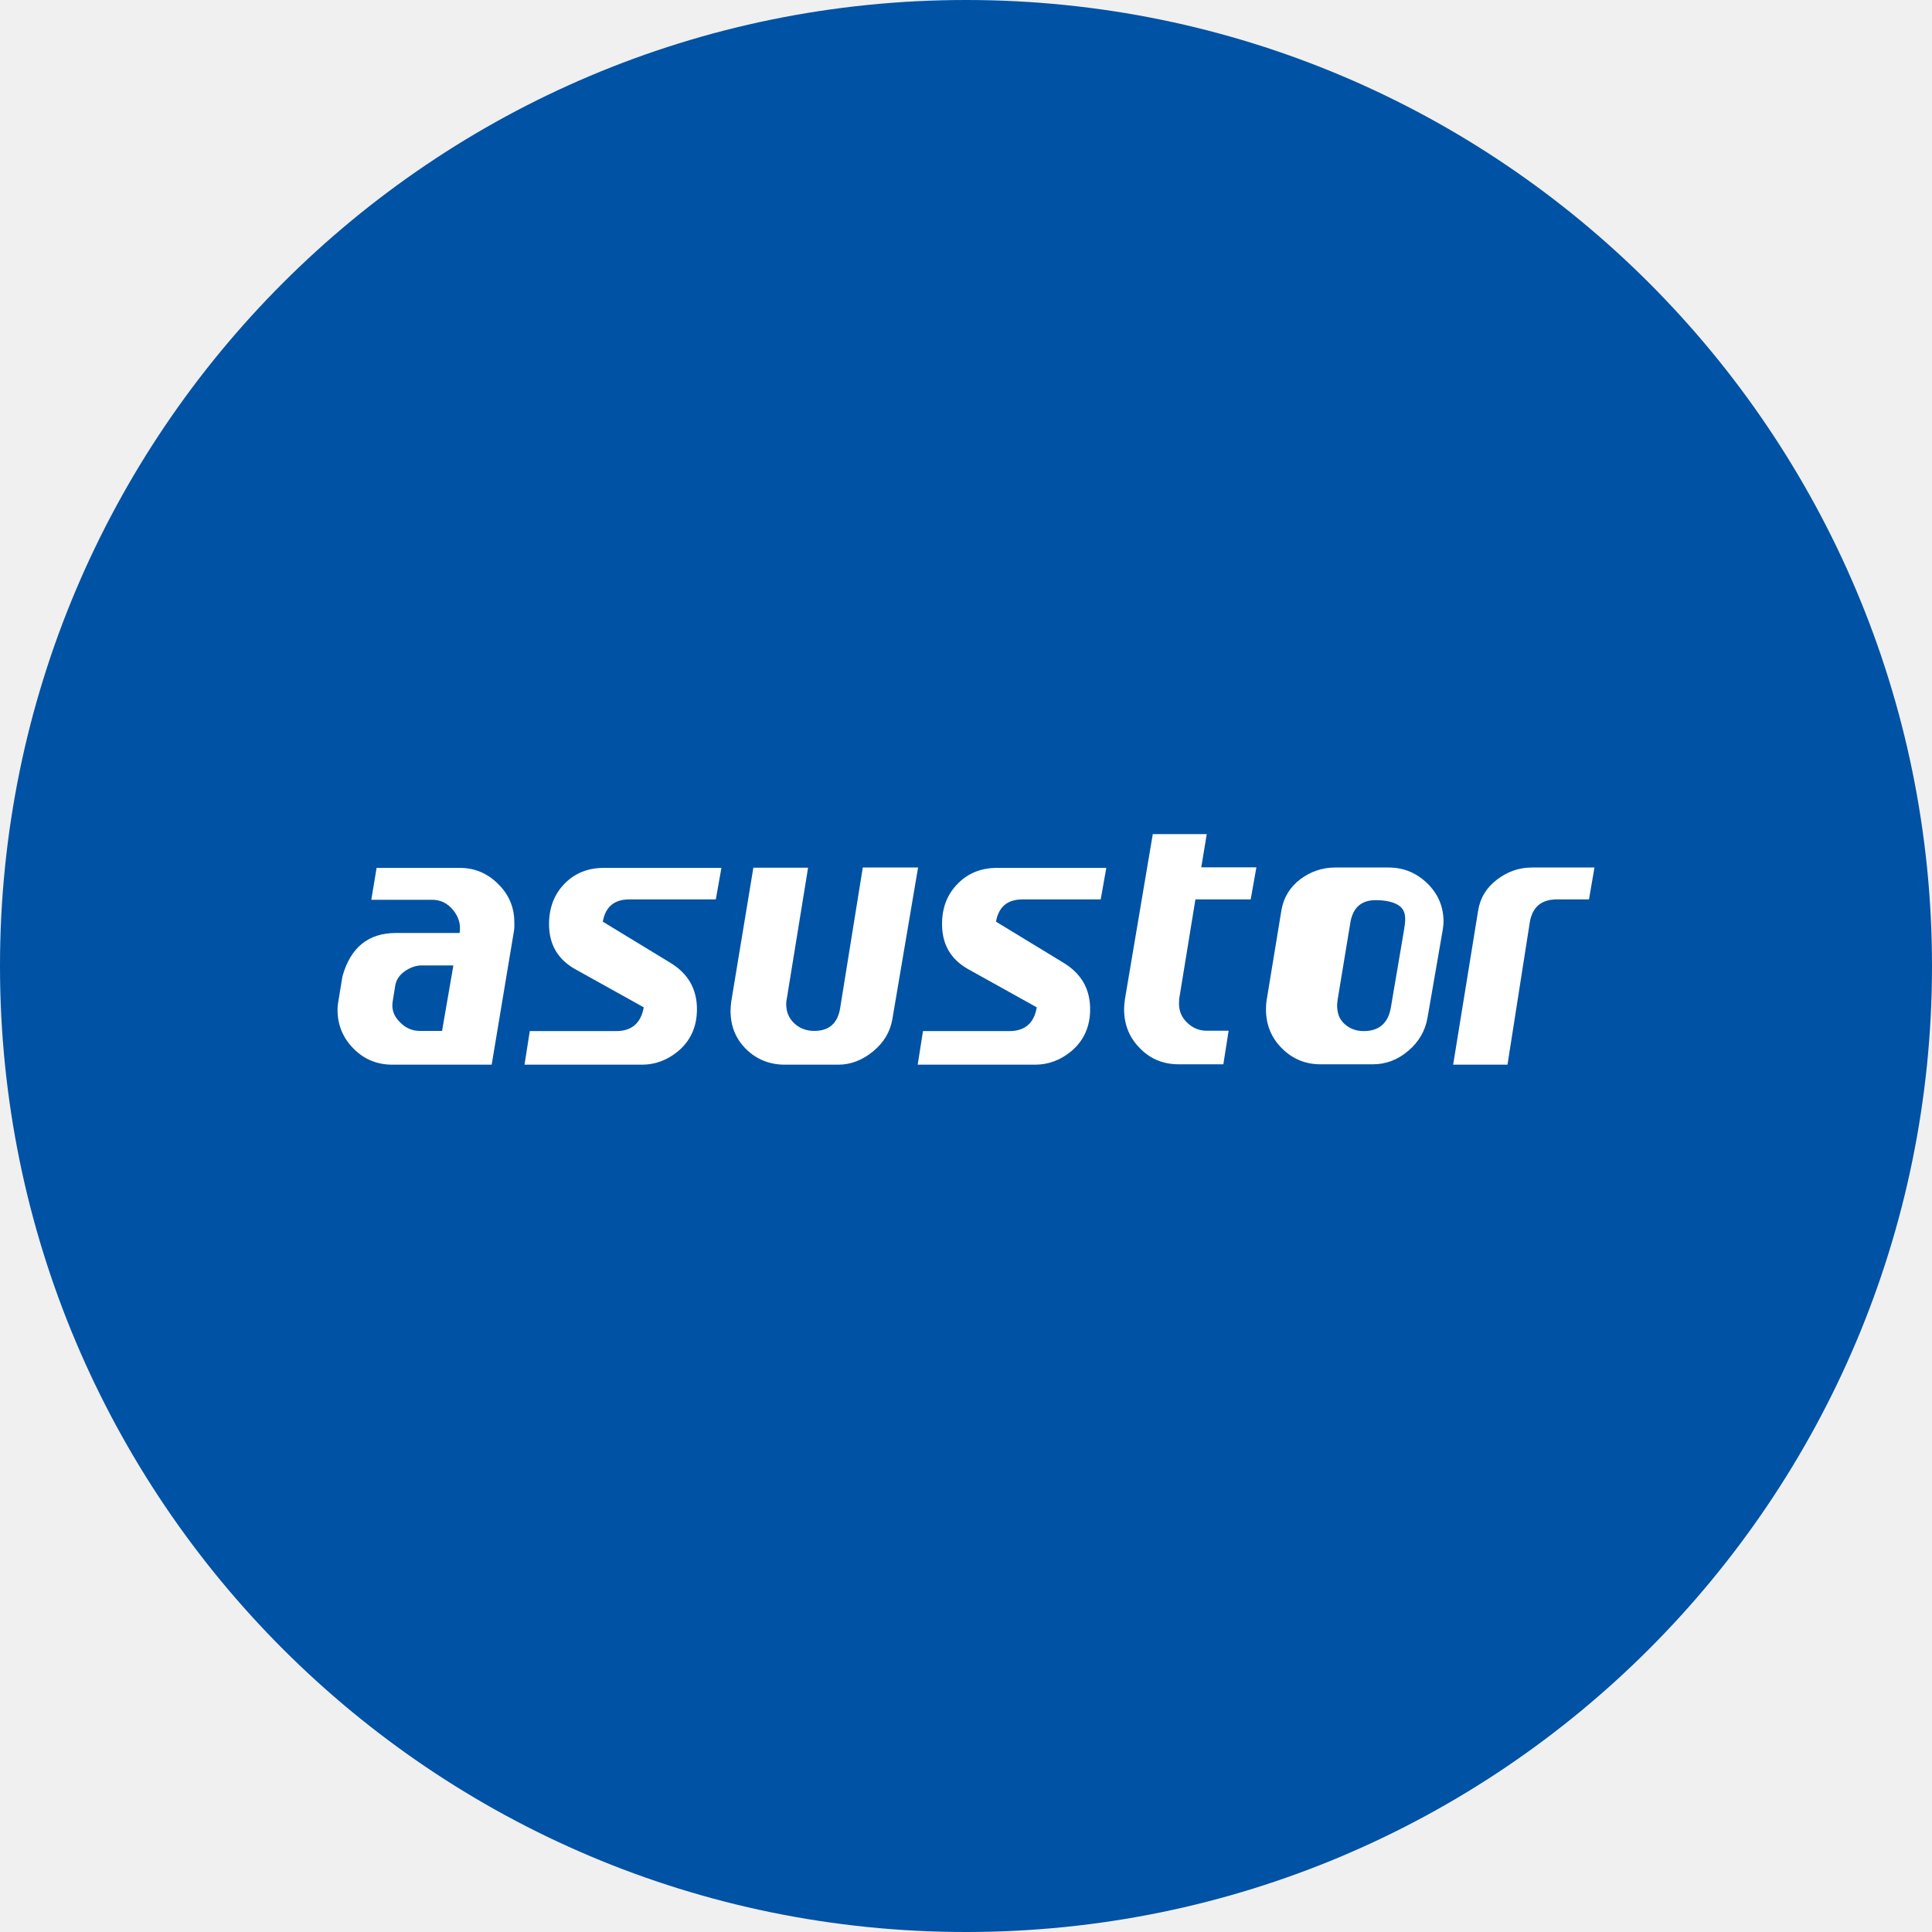
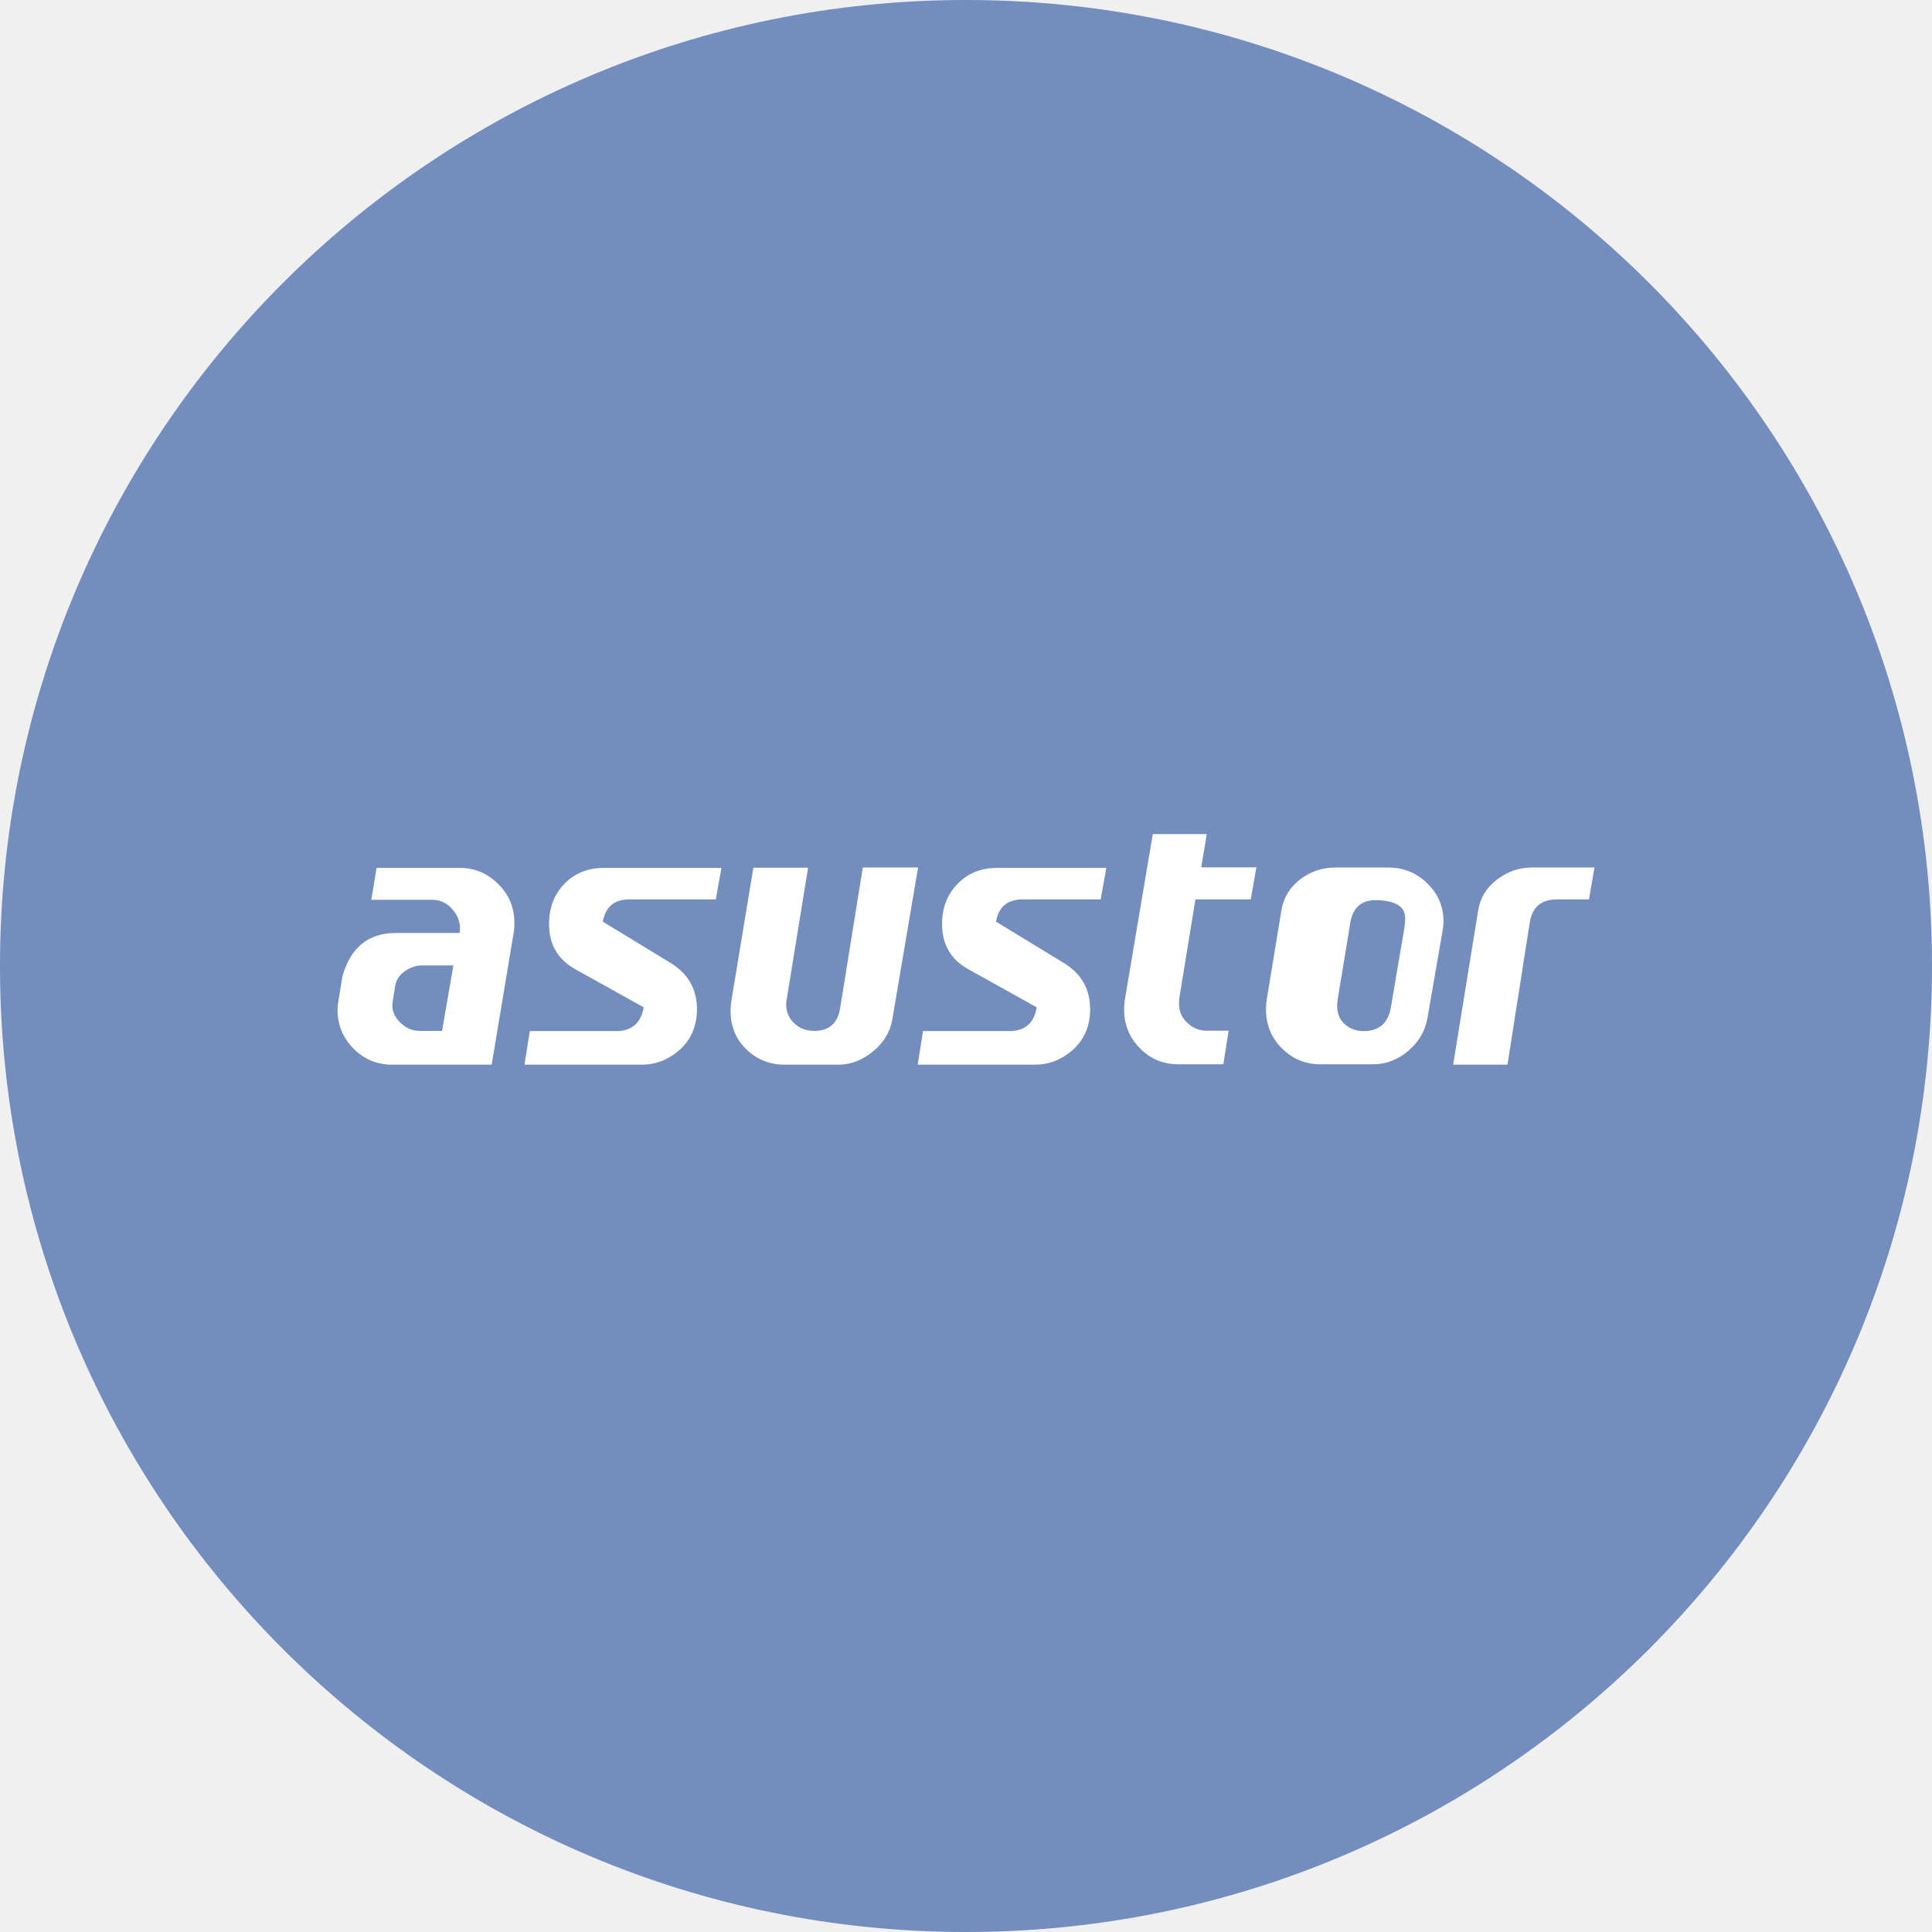
- <svg xmlns="http://www.w3.org/2000/svg" viewBox="0 0 1024 1024">
-   <circle cx="512" cy="512" r="512" style="fill:#0052a4" />
-   <path d="M240.3 511.7h-16.9c-3 0-6 1.1-8.9 3.1-2.9 2.1-4.5 4.6-5 7.5l-1.4 8.7c-.6 3.9.6 7.5 3.7 10.6 3 3.2 6.6 4.8 10.6 4.8h11.9l6-34.7zm32.2-18.8-11.9 71.4H208c-8.1 0-15-2.8-20.6-8.5-5.6-5.6-8.5-12.5-8.5-20.6 0-1.2.1-2.6.4-4.3l2.2-13.4c4.3-15.4 13.8-23 28.4-23h33.7c.7-4.4-.4-8.4-3.4-12.1-3-3.7-6.7-5.5-11.2-5.5h-32.2l2.8-16.9h44.1c7.8 0 14.6 2.8 20.3 8.5 5.7 5.6 8.6 12.4 8.6 20.2.1 1.9 0 3.3-.1 4.2m109.9-33.1-3 16.9h-45.8c-8 0-12.7 3.9-14.1 11.8l35.8 21.8c9.4 5.7 14.1 13.9 14.1 24.6 0 9.4-3.5 17-10.4 22.6-5.6 4.5-11.9 6.8-18.7 6.8H278l2.8-17.8h45.8c8.2 0 13.1-4.2 14.6-12.6l-36.3-20.2c-9.3-5.2-13.9-13.2-13.9-23.9 0-8.6 2.7-15.7 8.1-21.3 5.4-5.6 12.4-8.5 20.9-8.5h62.4v-.2zm104.2 0-13.7 80.8c-1.2 6.5-4.6 12.1-10.2 16.7s-11.8 7-18.4 7H416c-8.1 0-15-2.8-20.5-8.2-5.6-5.5-8.3-12.3-8.3-20.4 0-1.6.2-3.3.4-5l11.7-70.8h29L417 529.5c-.2.9-.3 1.7-.3 2.6 0 4.2 1.4 7.6 4.3 10.3 2.9 2.7 6.4 4 10.6 4 7.8 0 12.4-4 13.7-12.1l12-74.5h29.3zm99.8 0-3 16.9H542c-8 0-12.7 3.9-14.1 11.8l35.8 21.8c9.4 5.7 14.1 13.9 14.1 24.6 0 9.4-3.5 17-10.4 22.6-5.6 4.5-11.9 6.8-18.7 6.8h-62.3l2.8-17.8H535c8.2 0 13.1-4.2 14.5-12.6l-36.3-20.2c-9.3-5.2-13.9-13.2-13.9-23.9 0-8.6 2.7-15.7 8.2-21.3 5.4-5.6 12.4-8.5 20.9-8.5h58v-.2zm79.5 0-3 16.9h-29.3l-8.6 52.7c0 .9-.1 1.7-.1 2.6 0 3.9 1.4 7.3 4.4 10.1 2.9 2.8 6.3 4.2 10.2 4.2h11.7l-2.8 17.8h-23.7c-8.1 0-15-2.8-20.5-8.5-5.6-5.6-8.4-12.5-8.4-20.6 0-1.8.2-3.5.4-5.2l14.8-87.7h28.6l-2.9 17.6h29.2v.1zm90.5 8.3c-5.7-5.5-12.5-8.3-20.5-8.3h-28.2c-6.8 0-13 2.1-18.5 6.2-5.5 4.2-8.8 9.6-10 16.3l-7.8 47.5c-.3 1.7-.4 3.5-.4 5.2 0 8.1 2.8 15 8.4 20.6 5.6 5.6 12.4 8.5 20.5 8.5h27.8c6.9 0 13.2-2.4 18.8-7.2 5.6-4.8 8.9-10.6 10.1-17.4l8-46.2c.3-1.6.5-3.3.5-5.2-.1-7.8-3-14.5-8.7-20zm-12.3 25.2-6.9 40.6c-1.4 8.4-6.3 12.6-14.4 12.6-4.1 0-7.5-1.3-10.3-3.9-2.8-2.6-3.8-5.8-3.8-9.9 0-.9.3-3 .3-3l6.7-40.6c1.3-8 5.8-12 13.4-12 4.5 0 10.3.7 13.5 3.8 3.1 3.2 2.2 7.9 1.5 12.4zm101-33.5-2.9 16.9h-17c-8.3 0-13.1 4.1-14.4 12.3L799 564.3h-28.8l13.2-81.4c1-6.7 4.3-12.3 9.9-16.6 5.6-4.3 11.8-6.5 18.6-6.5h33.2z" style="fill:#fff" />
+ <svg xmlns="http://www.w3.org/2000/svg" version="1.1" viewBox="0 0 1024 1024">
+   <circle cx="512" cy="512" r="512" fill="#728dbe" />
+   <path d="M240.3 511.7h-16.9c-3 0-6 1.1-8.9 3.1-2.9 2.1-4.5 4.6-5 7.5l-1.4 8.7c-.6 3.9.6 7.5 3.7 10.6 3 3.2 6.6 4.8 10.6 4.8h11.9l6-34.7zm32.2-18.8-11.9 71.4H208c-8.1 0-15-2.8-20.6-8.5-5.6-5.6-8.5-12.5-8.5-20.6 0-1.2.1-2.6.4-4.3l2.2-13.4c4.3-15.4 13.8-23 28.4-23h33.7c.7-4.4-.4-8.4-3.4-12.1-3-3.7-6.7-5.5-11.2-5.5h-32.2l2.8-16.9h44.1c7.8 0 14.6 2.8 20.3 8.5 5.7 5.6 8.6 12.4 8.6 20.2.1 1.9 0 3.3-.1 4.2m109.9-33.1-3 16.9h-45.8c-8 0-12.7 3.9-14.1 11.8l35.8 21.8c9.4 5.7 14.1 13.9 14.1 24.6 0 9.4-3.5 17-10.4 22.6-5.6 4.5-11.9 6.8-18.7 6.8H278l2.8-17.8h45.8c8.2 0 13.1-4.2 14.6-12.6l-36.3-20.2c-9.3-5.2-13.9-13.2-13.9-23.9 0-8.6 2.7-15.7 8.1-21.3 5.4-5.6 12.4-8.5 20.9-8.5h62.4v-.2zm104.2 0-13.7 80.8c-1.2 6.5-4.6 12.1-10.2 16.7s-11.8 7-18.4 7H416c-8.1 0-15-2.8-20.5-8.2-5.6-5.5-8.3-12.3-8.3-20.4 0-1.6.2-3.3.4-5l11.7-70.8h29L417 529.5c-.2.9-.3 1.7-.3 2.6 0 4.2 1.4 7.6 4.3 10.3 2.9 2.7 6.4 4 10.6 4 7.8 0 12.4-4 13.7-12.1l12-74.5h29.3zm99.8 0-3 16.9H542c-8 0-12.7 3.9-14.1 11.8l35.8 21.8c9.4 5.7 14.1 13.9 14.1 24.6 0 9.4-3.5 17-10.4 22.6-5.6 4.5-11.9 6.8-18.7 6.8h-62.3l2.8-17.8H535c8.2 0 13.1-4.2 14.5-12.6l-36.3-20.2c-9.3-5.2-13.9-13.2-13.9-23.9 0-8.6 2.7-15.7 8.2-21.3 5.4-5.6 12.4-8.5 20.9-8.5h58v-.2zm79.5 0-3 16.9h-29.3l-8.6 52.7c0 .9-.1 1.7-.1 2.6 0 3.9 1.4 7.3 4.4 10.1 2.9 2.8 6.3 4.2 10.2 4.2h11.7l-2.8 17.8h-23.7c-8.1 0-15-2.8-20.5-8.5-5.6-5.6-8.4-12.5-8.4-20.6 0-1.8.2-3.5.4-5.2l14.8-87.7h28.6l-2.9 17.6h29.2v.1zm90.5 8.3c-5.7-5.5-12.5-8.3-20.5-8.3h-28.2c-6.8 0-13 2.1-18.5 6.2-5.5 4.2-8.8 9.6-10 16.3l-7.8 47.5c-.3 1.7-.4 3.5-.4 5.2 0 8.1 2.8 15 8.4 20.6 5.6 5.6 12.4 8.5 20.5 8.5h27.8c6.9 0 13.2-2.4 18.8-7.2 5.6-4.8 8.9-10.6 10.1-17.4l8-46.2c.3-1.6.5-3.3.5-5.2-.1-7.8-3-14.5-8.7-20zm-12.3 25.2-6.9 40.6c-1.4 8.4-6.3 12.6-14.4 12.6-4.1 0-7.5-1.3-10.3-3.9-2.8-2.6-3.8-5.8-3.8-9.9 0-.9.3-3 .3-3l6.7-40.6c1.3-8 5.8-12 13.4-12 4.5 0 10.3.7 13.5 3.8 3.1 3.2 2.2 7.9 1.5 12.4zm101-33.5-2.9 16.9h-17c-8.3 0-13.1 4.1-14.4 12.3L799 564.3h-28.8l13.2-81.4c1-6.7 4.3-12.3 9.9-16.6 5.6-4.3 11.8-6.5 18.6-6.5h33.2z" fill="#fff" />
</svg>
